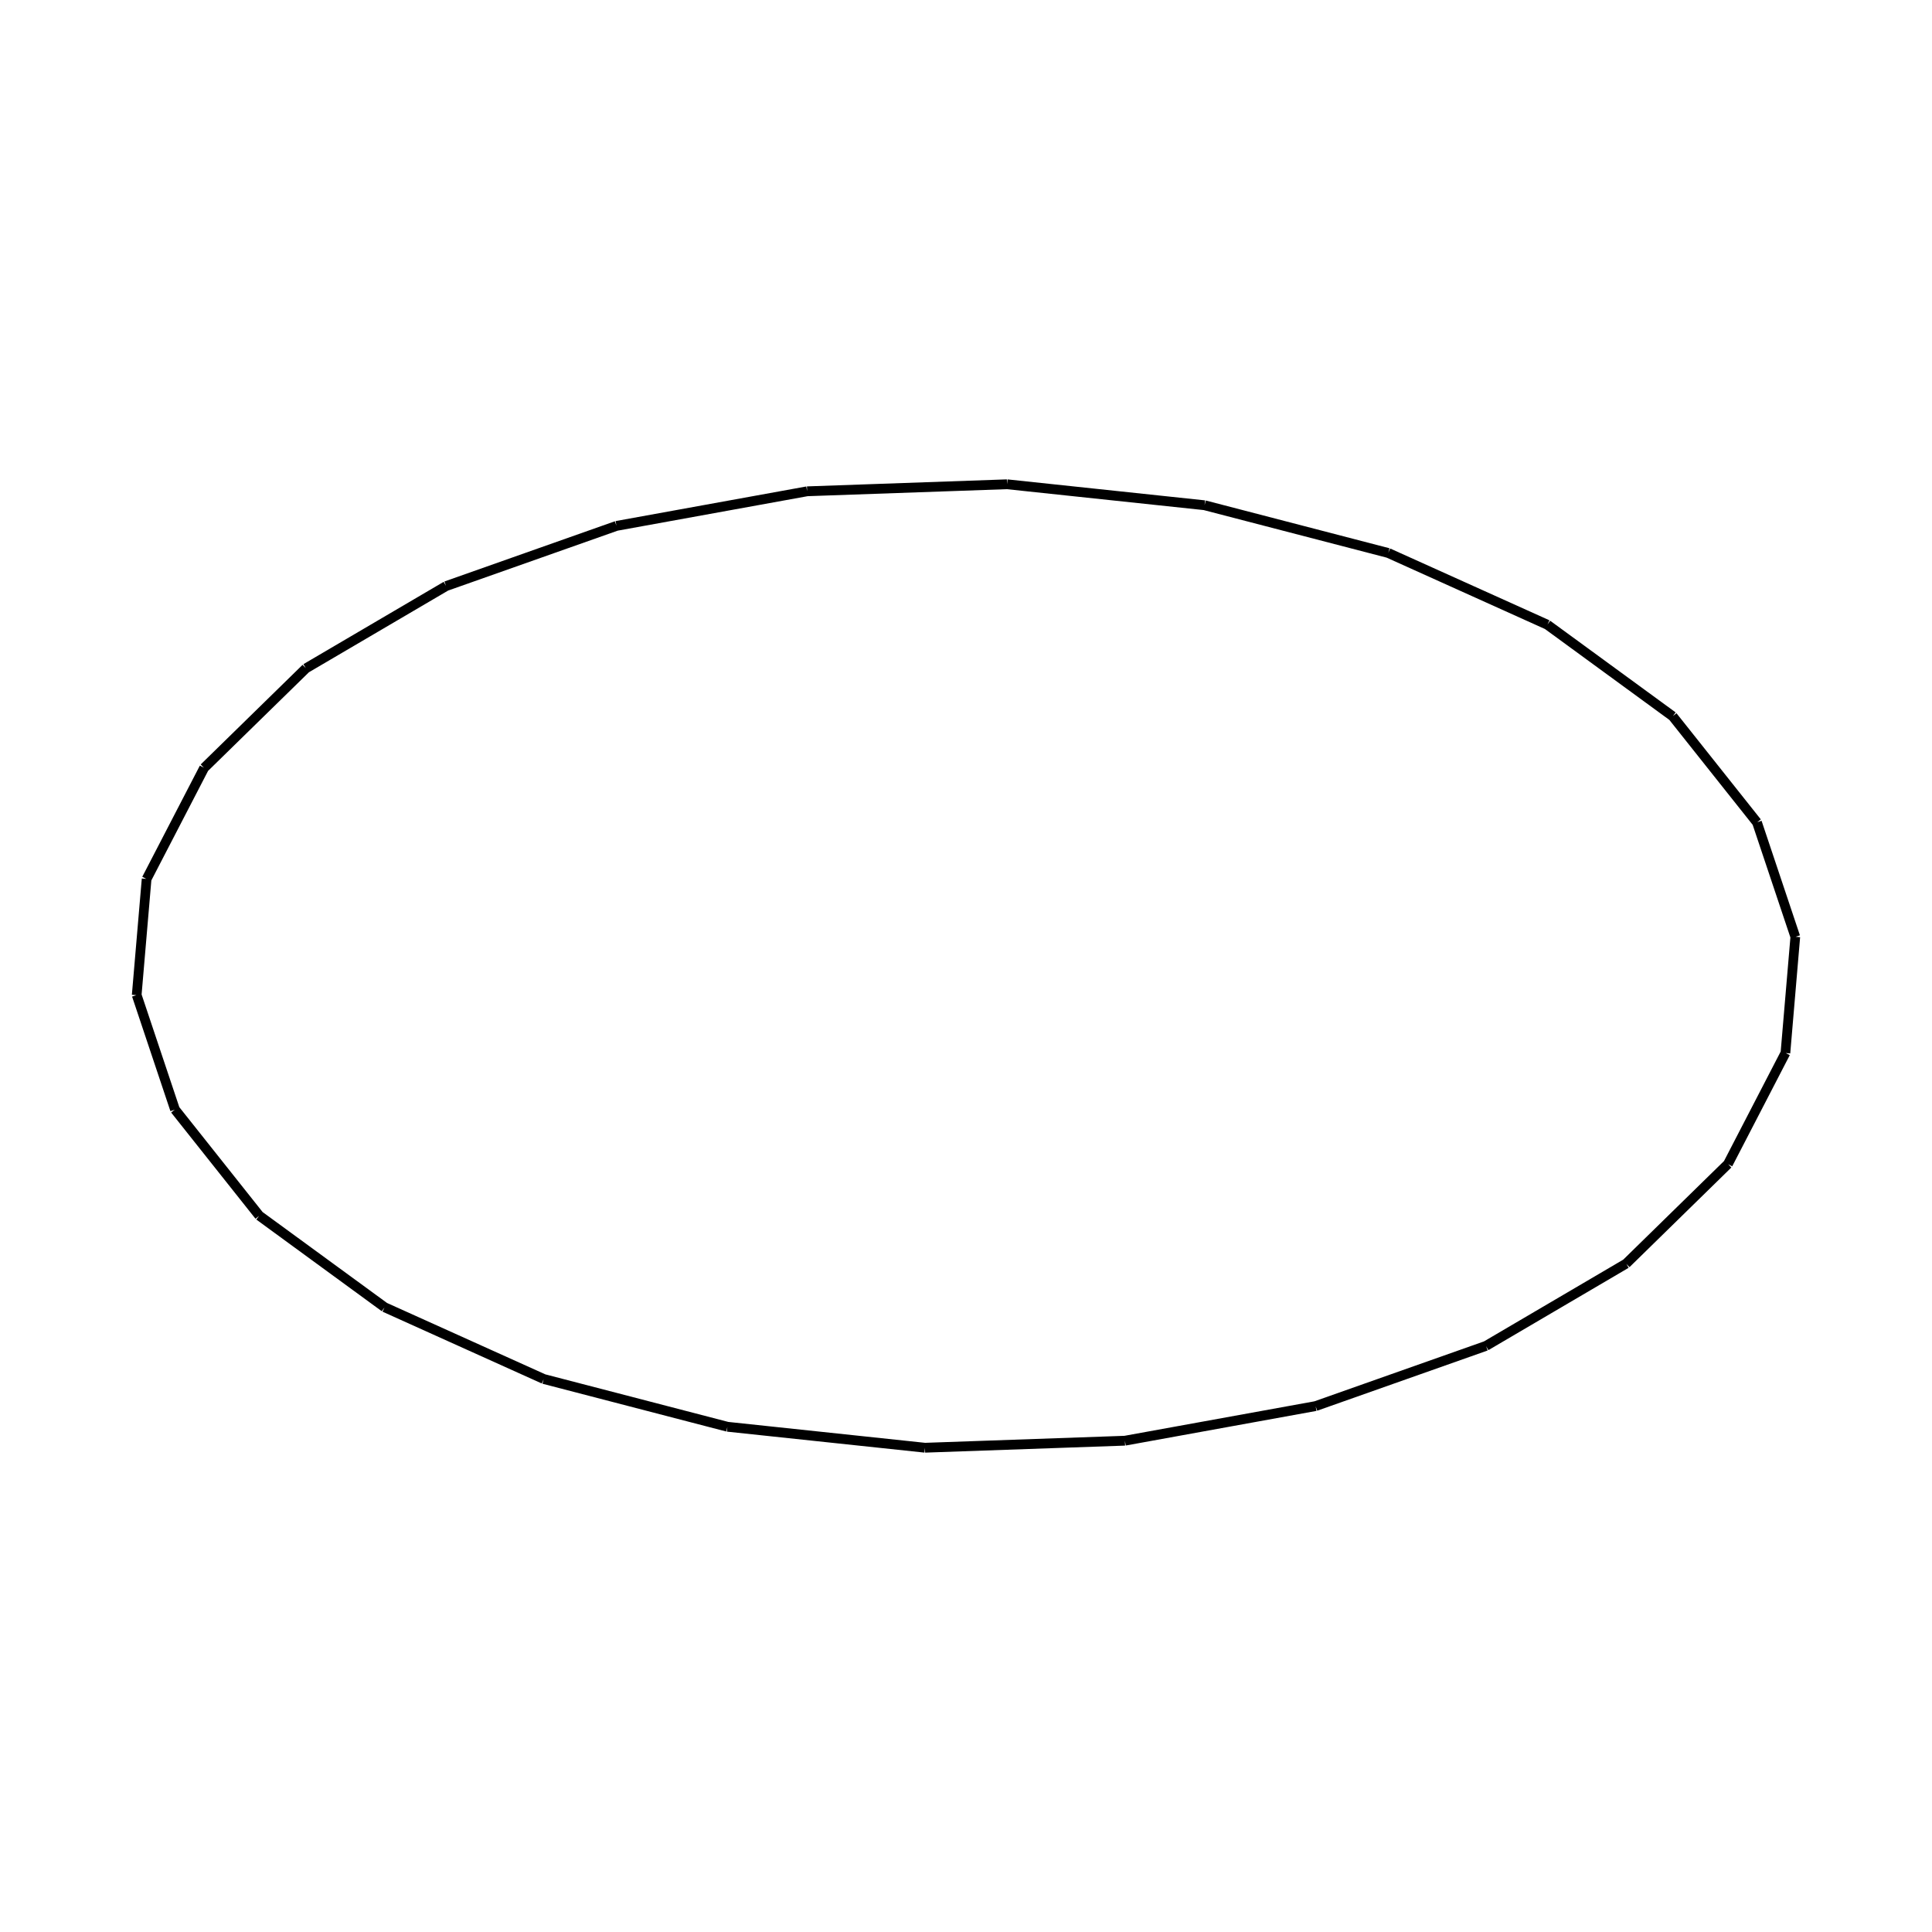
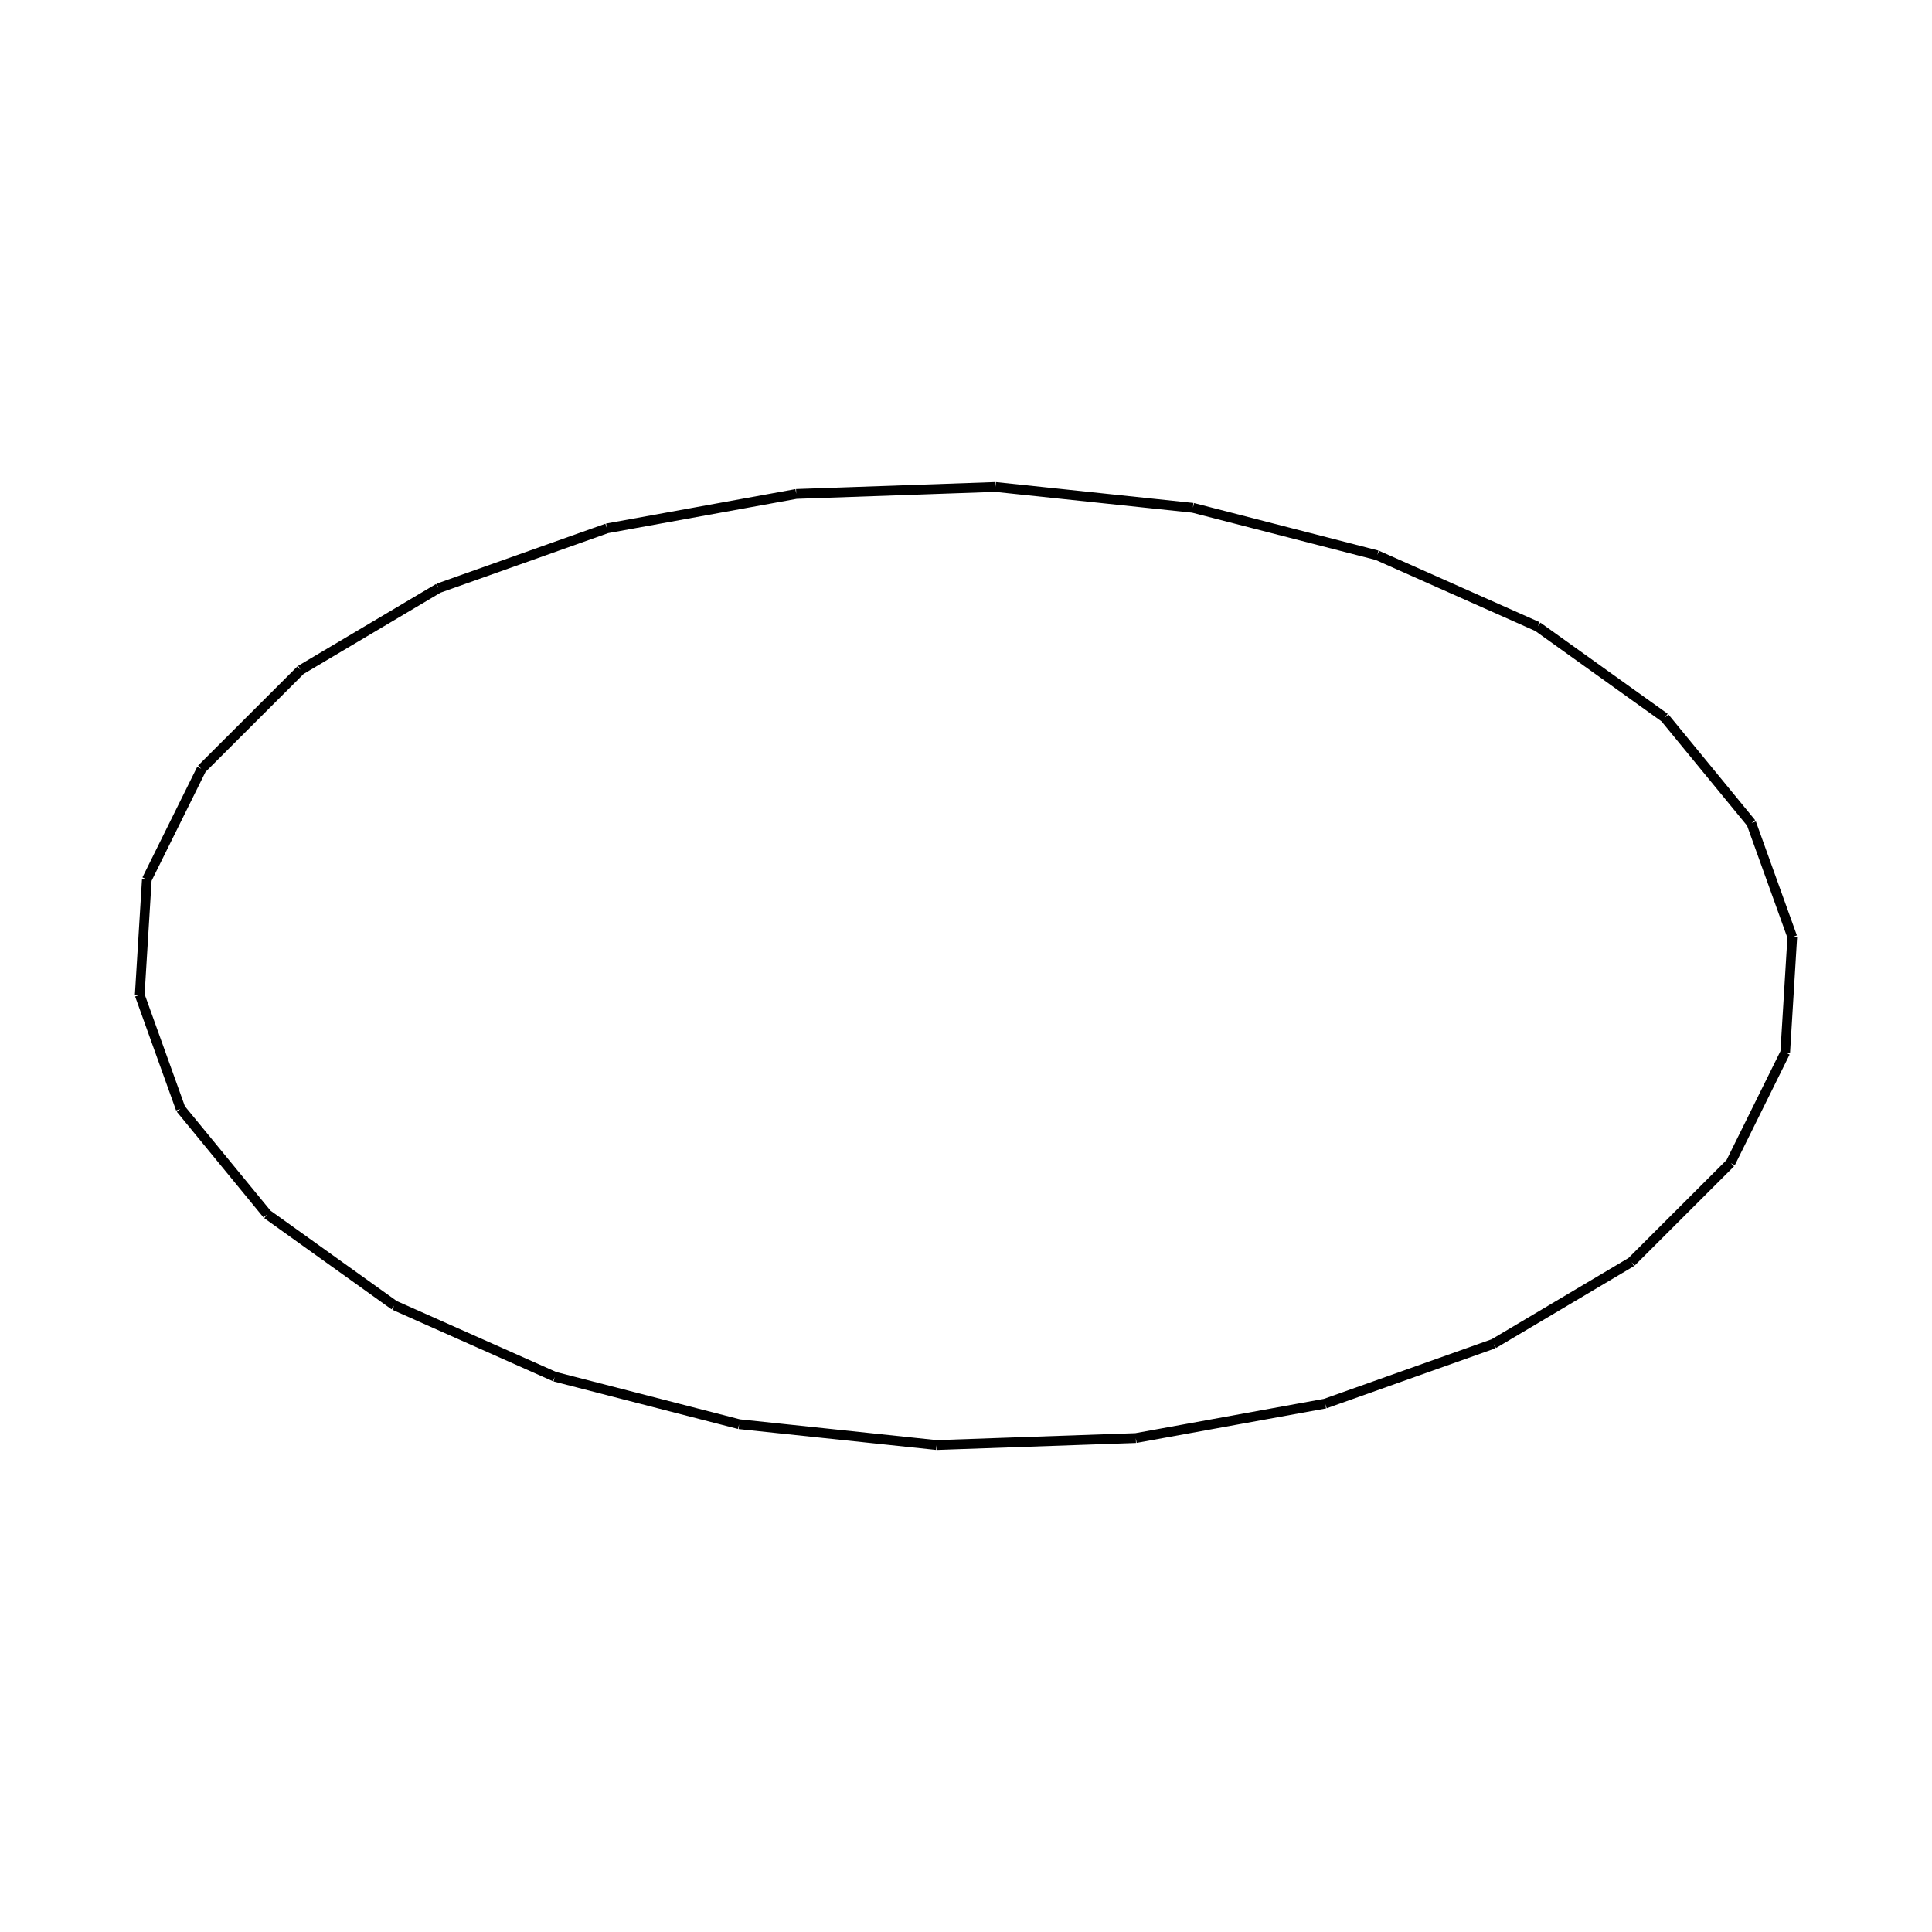
<svg xmlns="http://www.w3.org/2000/svg" viewBox="0 0 800 800">
-   <path d="M640.726,258.714 L640.727,258.658 M159.254,541.328 L159.254,541.272 M640.726,258.714 L692.631,296.634 M692.631,296.634 L727.53,340.562 M727.53,340.562 L743.395,387.946 M743.395,387.946 L739.307,436.035 M739.307,436.035 L715.496,482.031 M715.496,482.031 L673.349,523.263 M673.349,523.263 L615.314,557.332 M615.314,557.332 L544.763,582.258 M544.763,582.258 L465.799,596.593 M465.799,596.593 L383.008,599.502 M383.008,599.502 L301.207,590.817 M301.207,590.817 L225.149,571.043 M225.149,571.043 L159.254,541.328 M640.727,258.658 L692.632,296.578 M692.632,296.578 L727.53,340.506 M727.53,340.506 L743.396,387.89 M743.396,387.89 L739.307,435.979 M739.307,435.979 L715.497,481.975 M715.497,481.975 L673.35,523.207 M673.35,523.207 L615.315,557.276 M615.315,557.276 L544.764,582.202 M544.764,582.202 L465.799,596.537 M465.799,596.537 L383.008,599.446 M383.008,599.446 L301.208,590.761 M301.208,590.761 L225.15,570.987 M225.15,570.987 L159.254,541.272 M159.254,541.328 L107.351,503.401 M107.351,503.401 L72.461,459.467 M72.461,459.467 L56.604,412.078 M56.604,412.078 L60.71,363.992 M60.71,363.992 L84.531,318.001 M84.531,318.001 L126.684,276.776 M126.684,276.776 L184.719,242.714 M184.719,242.714 L255.264,217.795 M255.264,217.795 L334.218,203.464 M334.218,203.464 L416.992,200.554 M416.992,200.554 L498.784,209.238 M498.784,209.238 L574.834,229.007 M574.834,229.007 L640.726,258.714 M159.254,541.272 L107.352,503.345 M107.352,503.345 L72.462,459.411 M72.462,459.411 L56.605,412.022 M56.605,412.022 L60.71,363.936 M60.71,363.936 L84.531,317.945 M84.531,317.945 L126.684,276.72 M126.684,276.72 L184.72,242.658 M184.72,242.658 L255.265,217.738 M255.265,217.738 L334.218,203.408 M334.218,203.408 L416.993,200.498 M416.993,200.498 L498.785,209.182 M498.785,209.182 L574.834,228.951 M574.834,228.951 L640.727,258.658" stroke="black" stroke-width="4" fill="red" />
+   <path d="M636.682,259.501 L636.684,259.445 M163.297,540.542 L163.298,540.486 M636.682,259.501 L689.349,297.209 M689.349,297.209 L725.197,340.893 M725.197,340.893 L742.149,388.015 M742.149,388.015 L739.222,435.835 M739.222,435.835 L716.573,481.576 M716.573,481.576 L675.528,522.578 M675.528,522.578 L618.471,556.456 M618.471,556.456 L548.712,581.244 M548.712,581.244 L470.307,595.5 M470.307,595.5 L387.818,598.391 M387.818,598.391 L306.037,589.755 M306.037,589.755 L229.717,570.092 M229.717,570.092 L163.297,540.542 M636.684,259.445 L689.351,297.153 M689.351,297.153 L725.198,340.837 M725.198,340.837 L742.15,387.959 M742.15,387.959 L739.223,435.779 M739.223,435.779 L716.574,481.52 M716.574,481.52 L675.529,522.522 M675.529,522.522 L618.472,556.4 M618.472,556.4 L548.713,581.188 M548.713,581.188 L470.308,595.444 M470.308,595.444 L387.819,598.335 M387.819,598.335 L306.039,589.699 M306.039,589.699 L229.718,570.036 M229.718,570.036 L163.298,540.486 M163.297,540.542 L110.633,502.827 M110.633,502.827 L74.793,459.136 M74.793,459.136 L57.85,412.01 M57.85,412.01 L60.794,364.193 M60.794,364.193 L83.453,318.456 M83.453,318.456 L124.505,277.46 M124.505,277.46 L181.562,243.59 M181.562,243.59 L251.316,218.809 M251.316,218.809 L329.71,204.557 M329.71,204.557 L412.182,201.665 M412.182,201.665 L493.954,210.3 M493.954,210.3 L570.266,229.957 M570.266,229.957 L636.682,259.501 M163.298,540.486 L110.634,502.771 M110.634,502.771 L74.795,459.08 M74.795,459.08 L57.851,411.954 M57.851,411.954 L60.795,364.137 M60.795,364.137 L83.454,318.4 M83.454,318.4 L124.506,277.404 M124.506,277.404 L181.563,243.534 M181.563,243.534 L251.317,218.753 M251.317,218.753 L329.711,204.501 M329.711,204.501 L412.183,201.609 M412.183,201.609 L493.955,210.244 M493.955,210.244 L570.267,229.901 M570.267,229.901 L636.684,259.445" stroke="black" stroke-width="4" fill="red" />
</svg>
